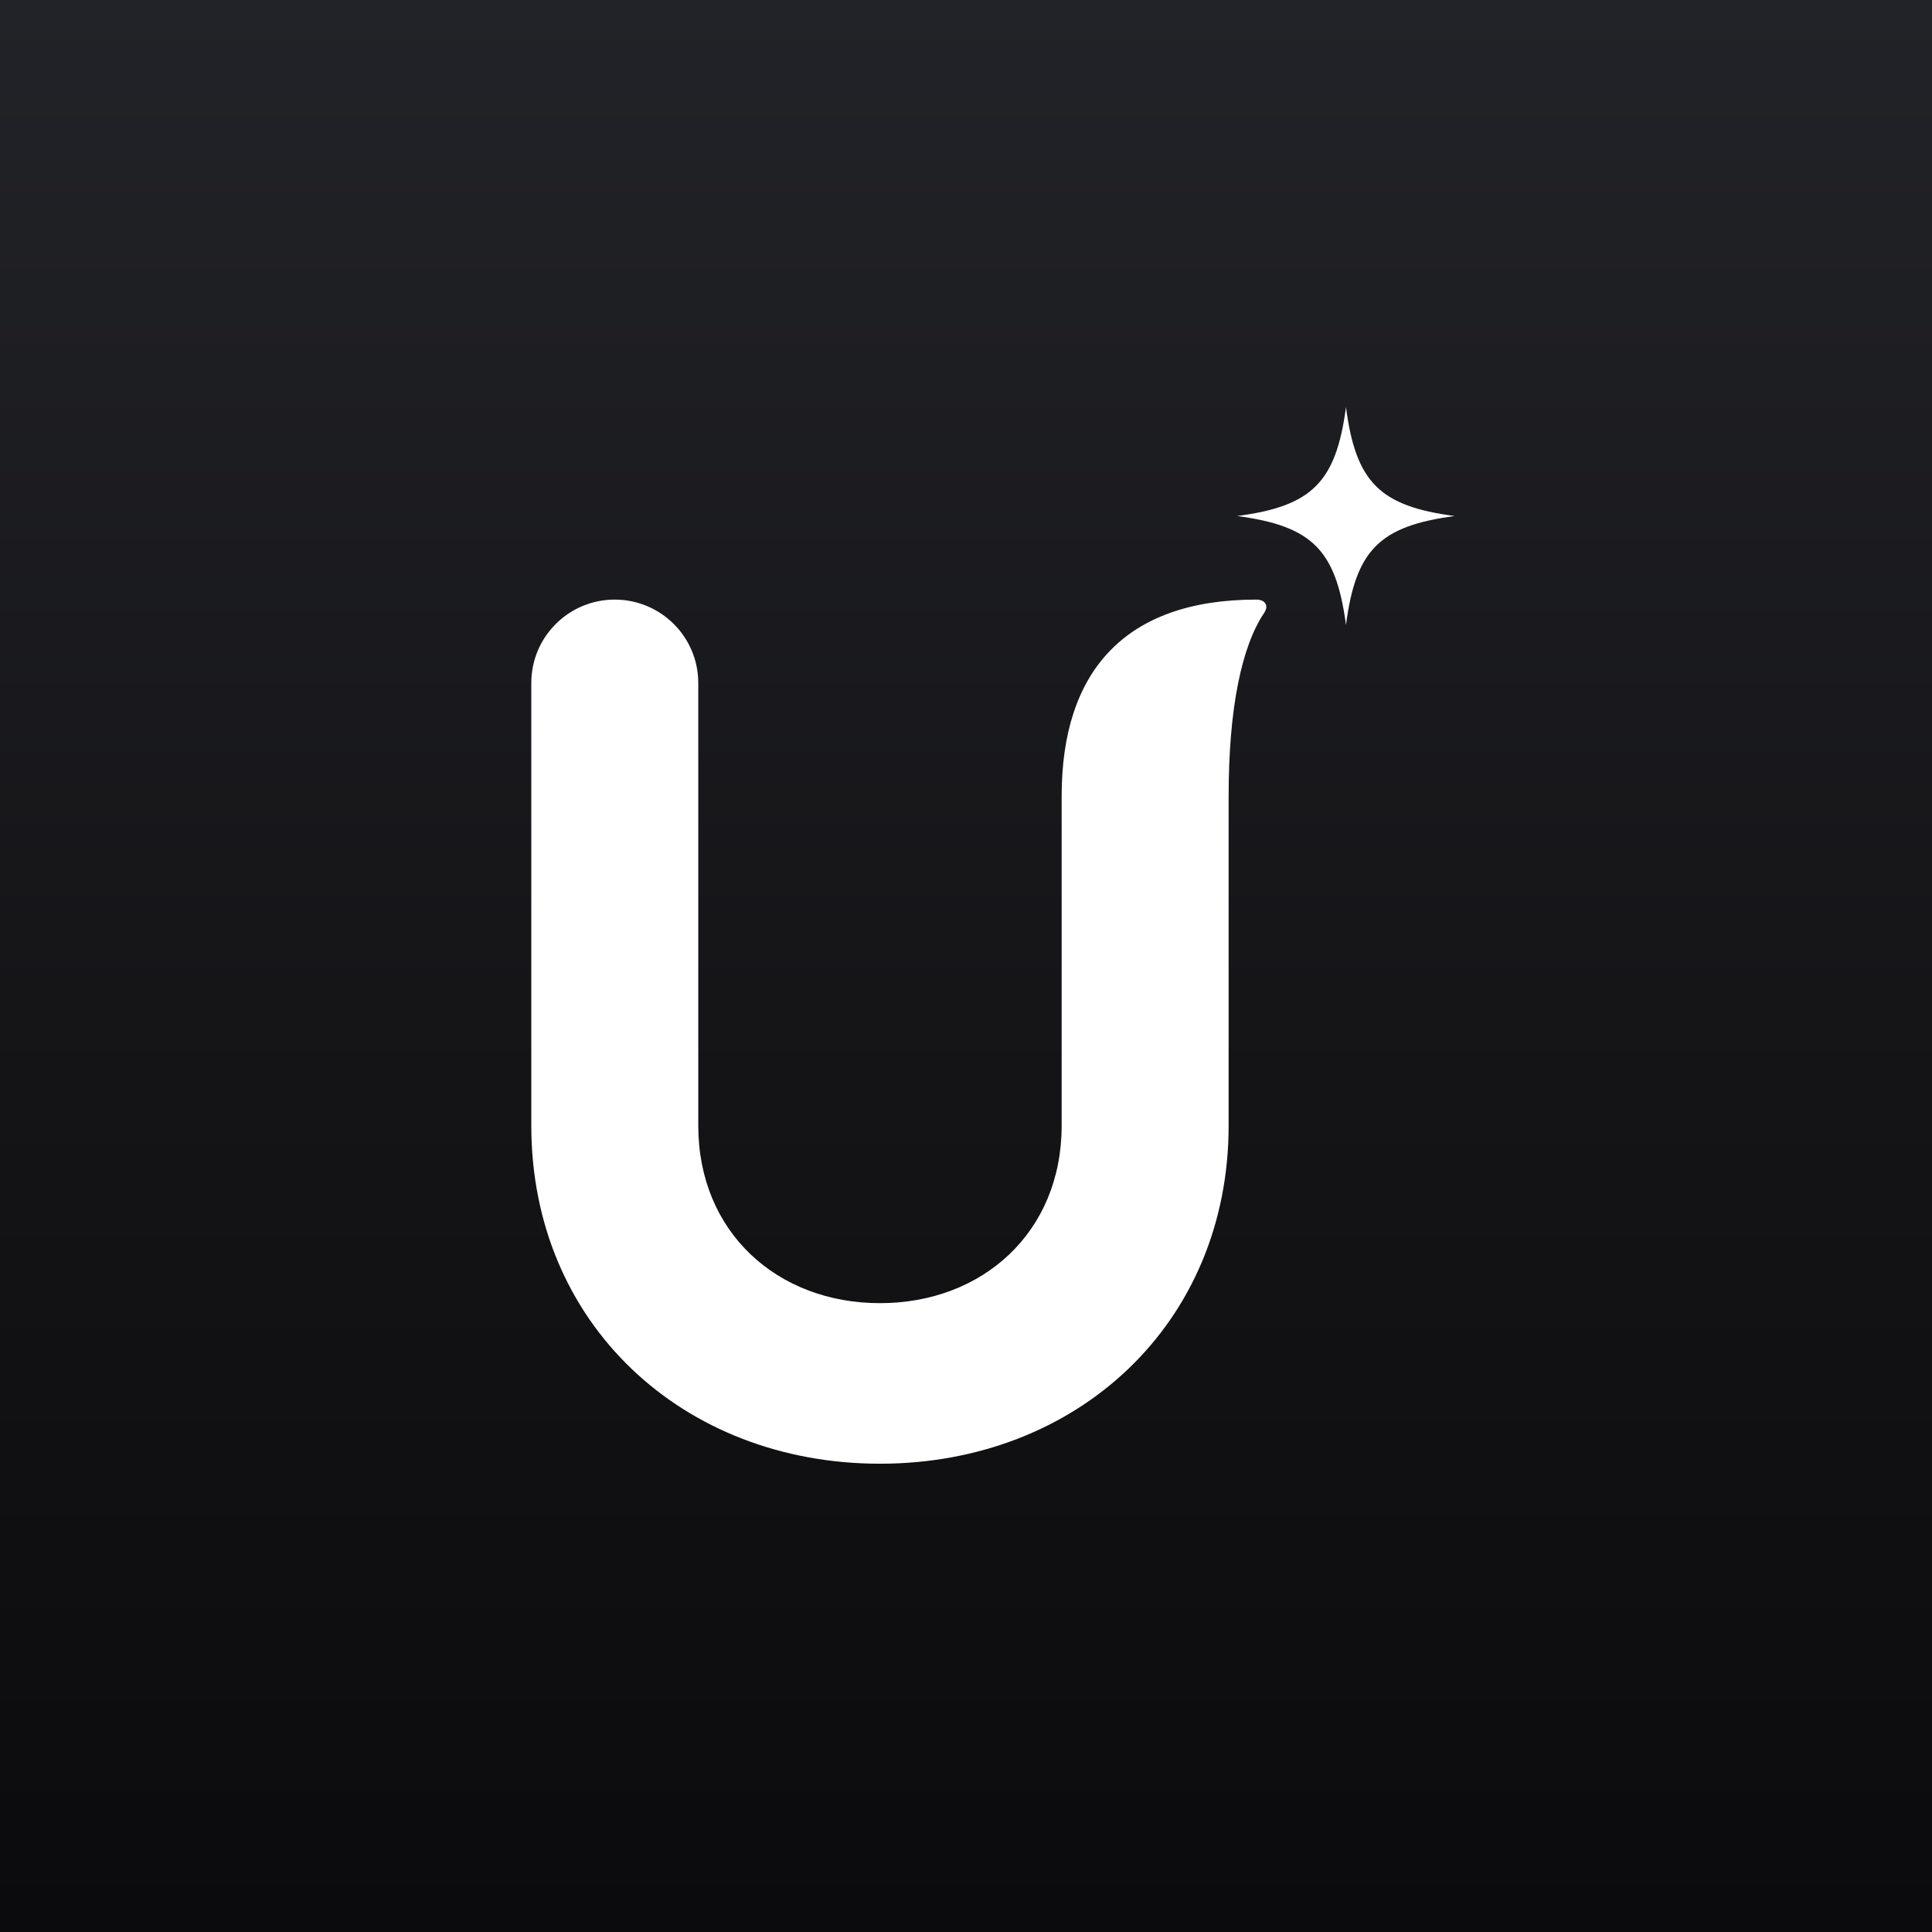
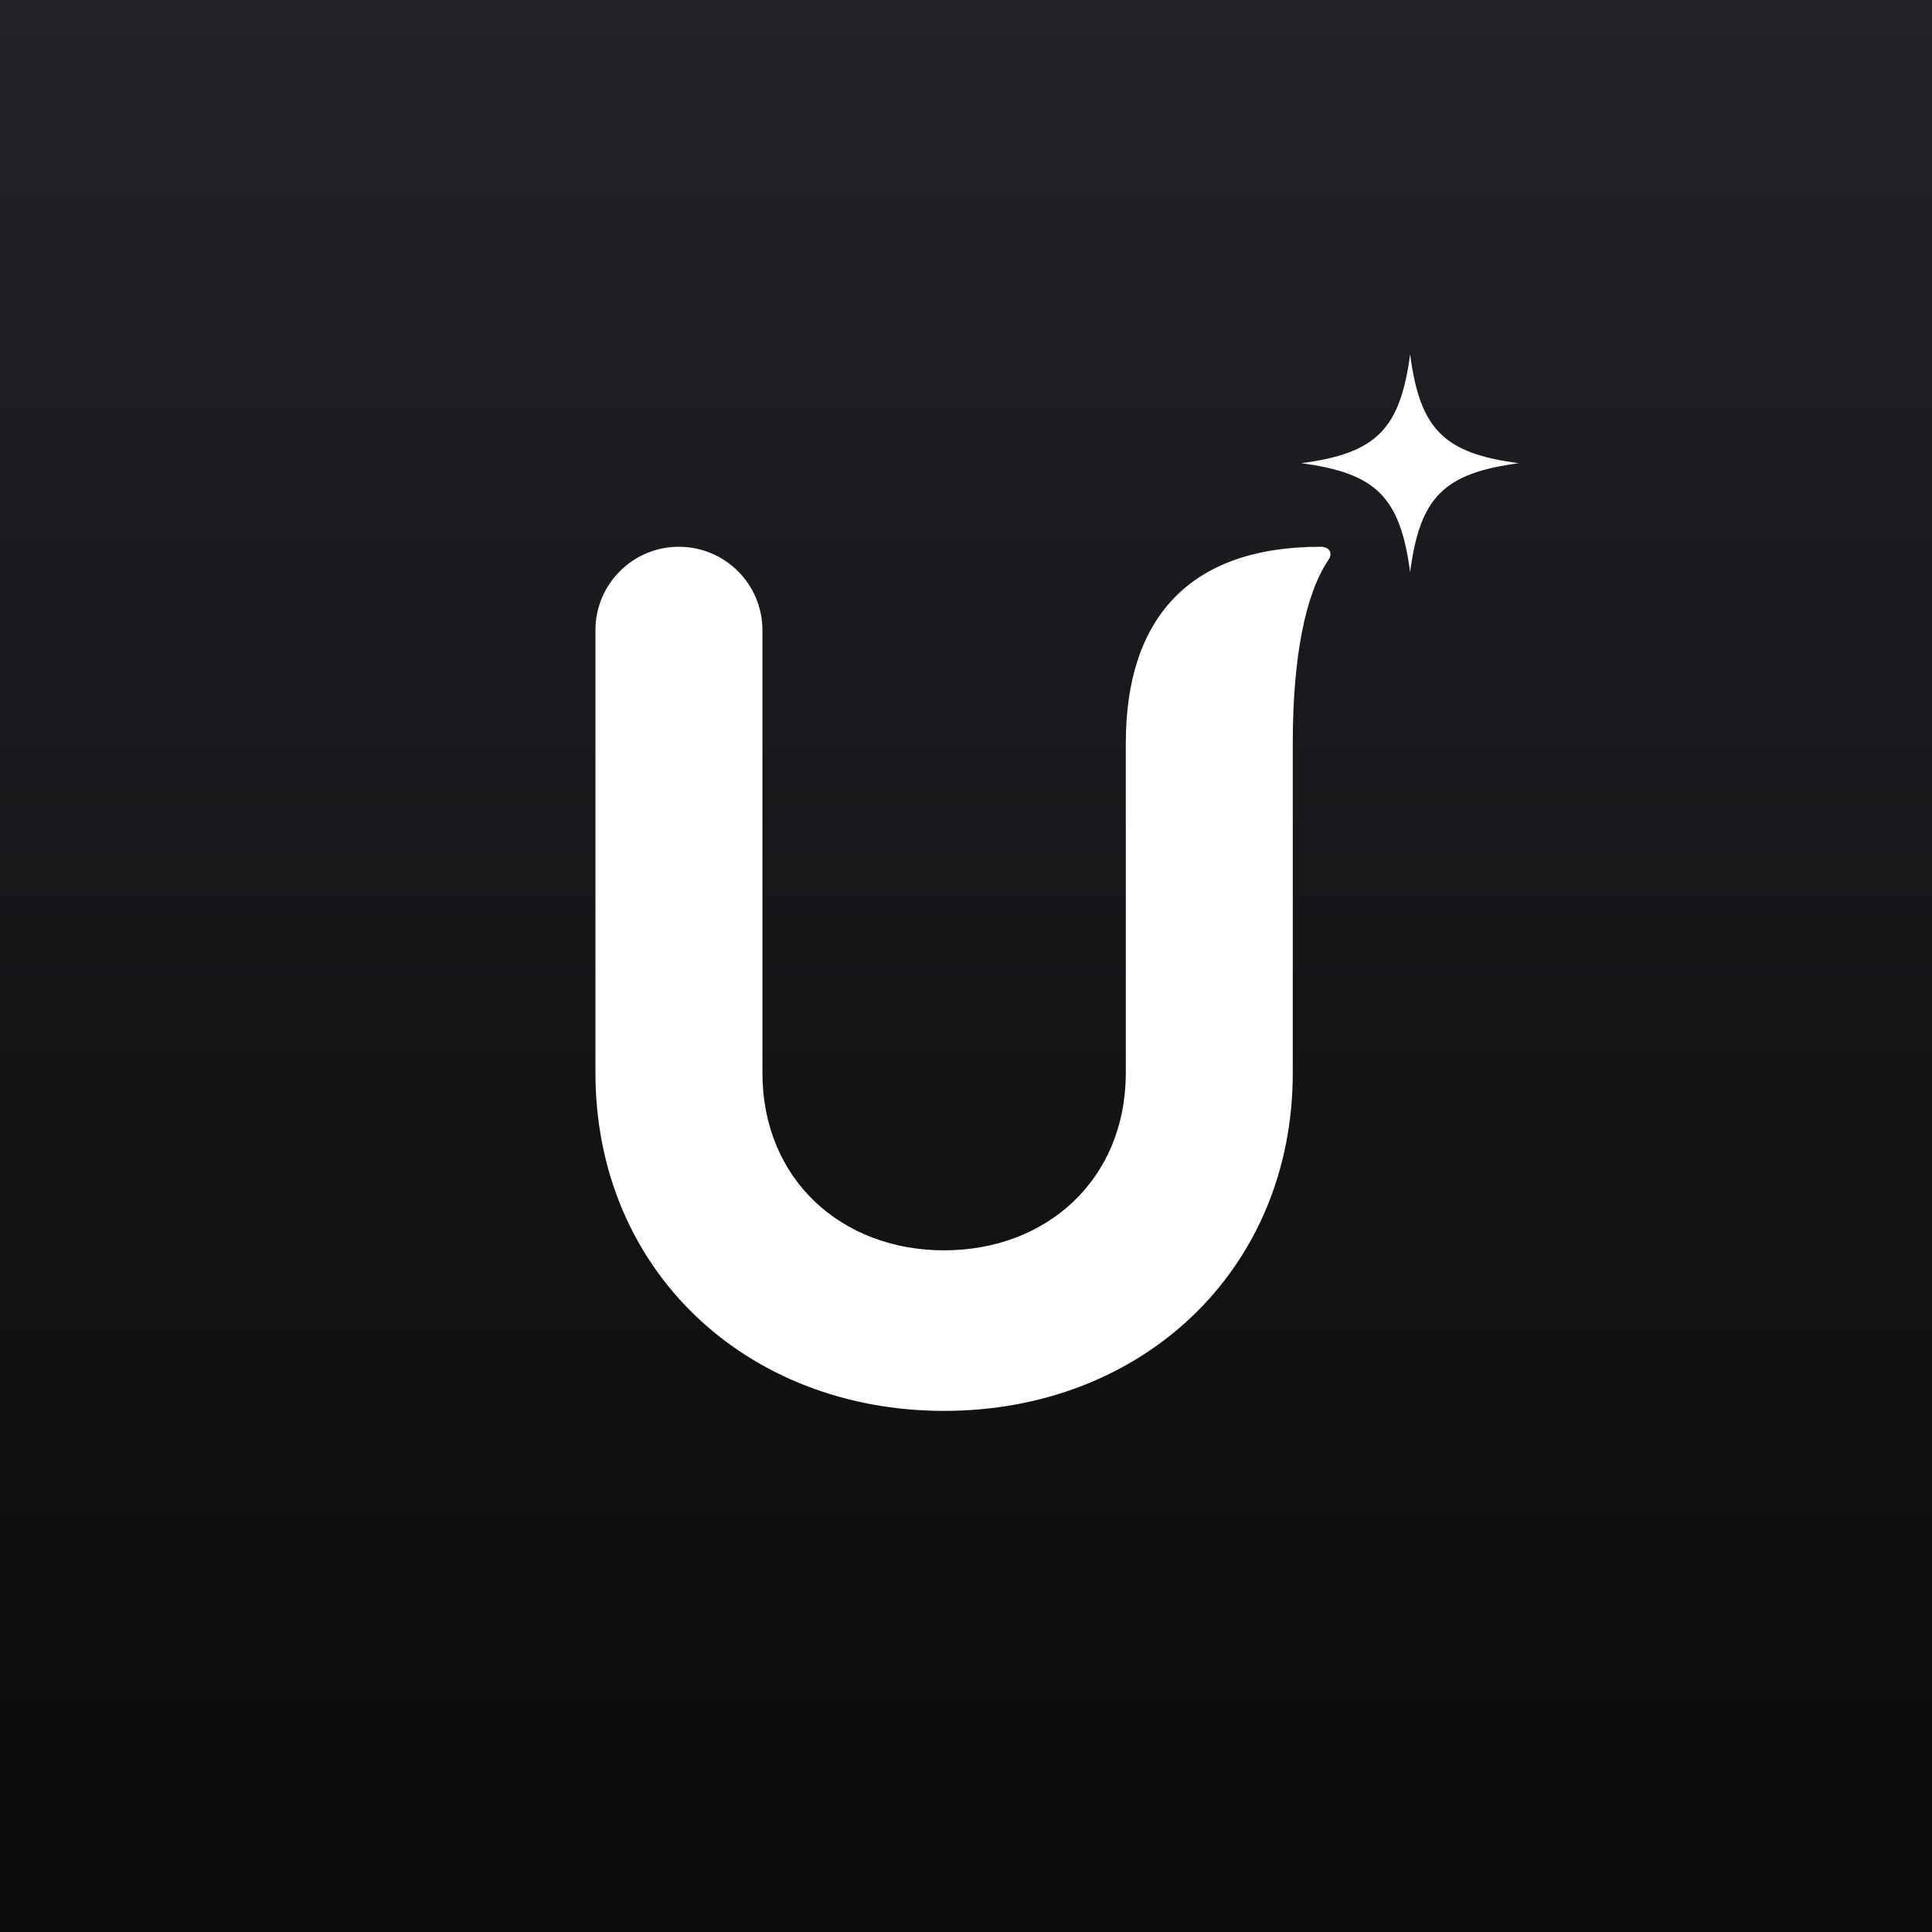
<svg xmlns="http://www.w3.org/2000/svg" viewBox="0 0 1024 1024" width="1024" height="1024" fill="none">
  <defs>
    <linearGradient id="bg" x1="512" y1="0" x2="512" y2="1024" gradientUnits="userSpaceOnUse">
      <stop offset="0%" stop-color="#222328" />
      <stop offset="52%" stop-color="#151518" />
      <stop offset="100%" stop-color="#0B0B0D" />
    </linearGradient>
  </defs>
  <rect width="1024" height="1024" fill="url(#bg)" />
-   <path fill="#FFFFFF" d="M 325.8 317.8 C 350.3 317.8 370.1 337.6 370.1 362 L 370.1 596.6 C 370.1 653.2 412.1 690.7 466.4 690.7 C 520.7 690.7 562.7 653.2 562.7 596.6 L 562.7 421.9 C 562.7 355.8 596.3 317.8 665.8 317.8 C 670.5 317.8 672.7 320.9 670 324.9 C 658.1 342.6 651.2 375.4 651.2 421.9 L 651.2 596.6 C 651.2 701.4 571.1 775.8 466.4 775.8 C 361.7 775.8 281.6 701.4 281.6 596.6 L 281.6 362 C 281.6 337.6 301.4 317.8 325.8 317.8 Z" />
-   <path fill="#FFFFFF" d="M 713.4 215.8 C 718.6 255.6 731.3 268.3 771 273.5 C 731.3 278.8 718.6 291.4 713.4 331.2 C 708.1 291.4 695.4 278.8 655.7 273.5 C 695.4 268.3 708.1 255.6 713.4 215.8 Z" />
+   <path fill="#FFFFFF" d="M 359.8 289.8 C 384.3 289.8 404.1 309.6 404.1 334 L 404.1 568.6 C 404.1 625.2 446.1 662.7 500.4 662.7 C 554.7 662.7 596.7 625.2 596.7 568.6 L 596.7 393.9 C 596.7 327.8 630.3 289.8 699.8 289.8 C 704.5 289.8 706.7 292.9 704 296.9 C 692.1 314.6 685.2 347.4 685.2 393.9 L 685.2 568.6 C 685.2 673.4 605.1 747.8 500.4 747.8 C 395.7 747.8 315.6 673.4 315.6 568.6 L 315.6 334 C 315.6 309.6 335.4 289.8 359.8 289.8 Z" />
+   <path fill="#FFFFFF" d="M 747.4 187.8 C 752.6 227.6 765.3 240.3 805 245.5 C 765.3 250.8 752.6 263.4 747.4 303.2 C 742.1 263.4 729.4 250.8 689.7 245.5 C 729.4 240.3 742.1 227.6 747.4 187.8 Z" />
</svg>
